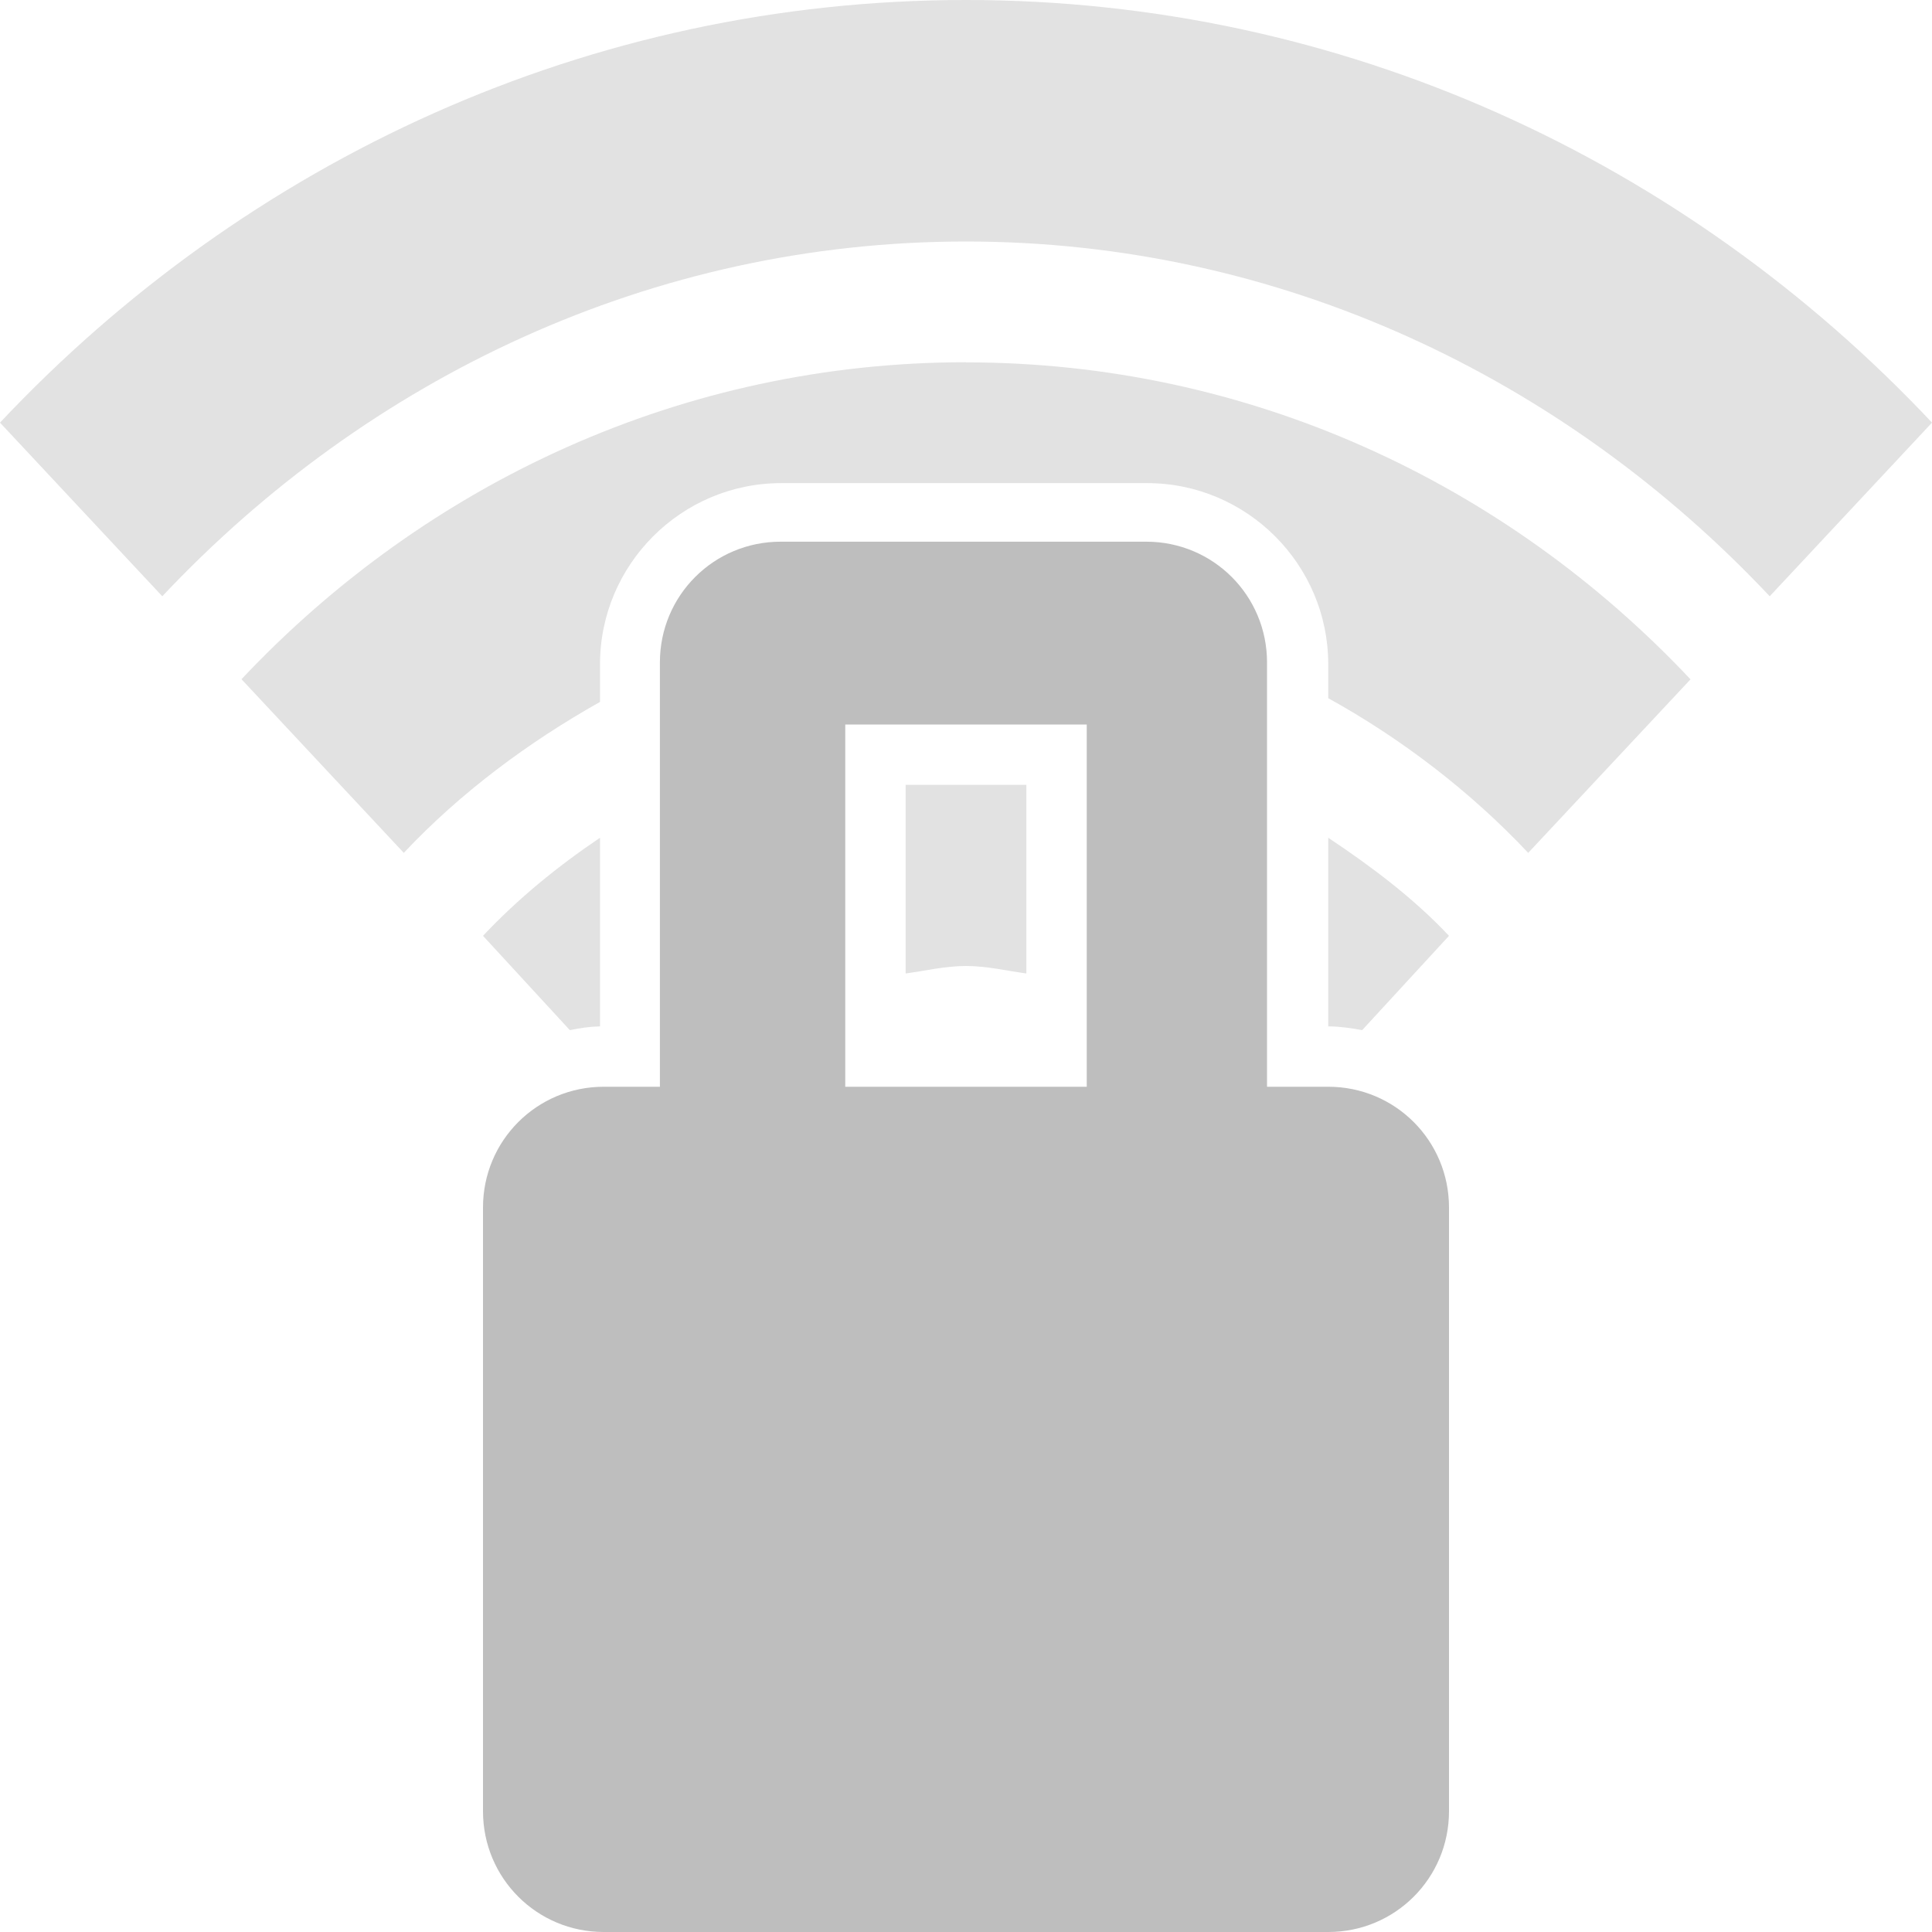
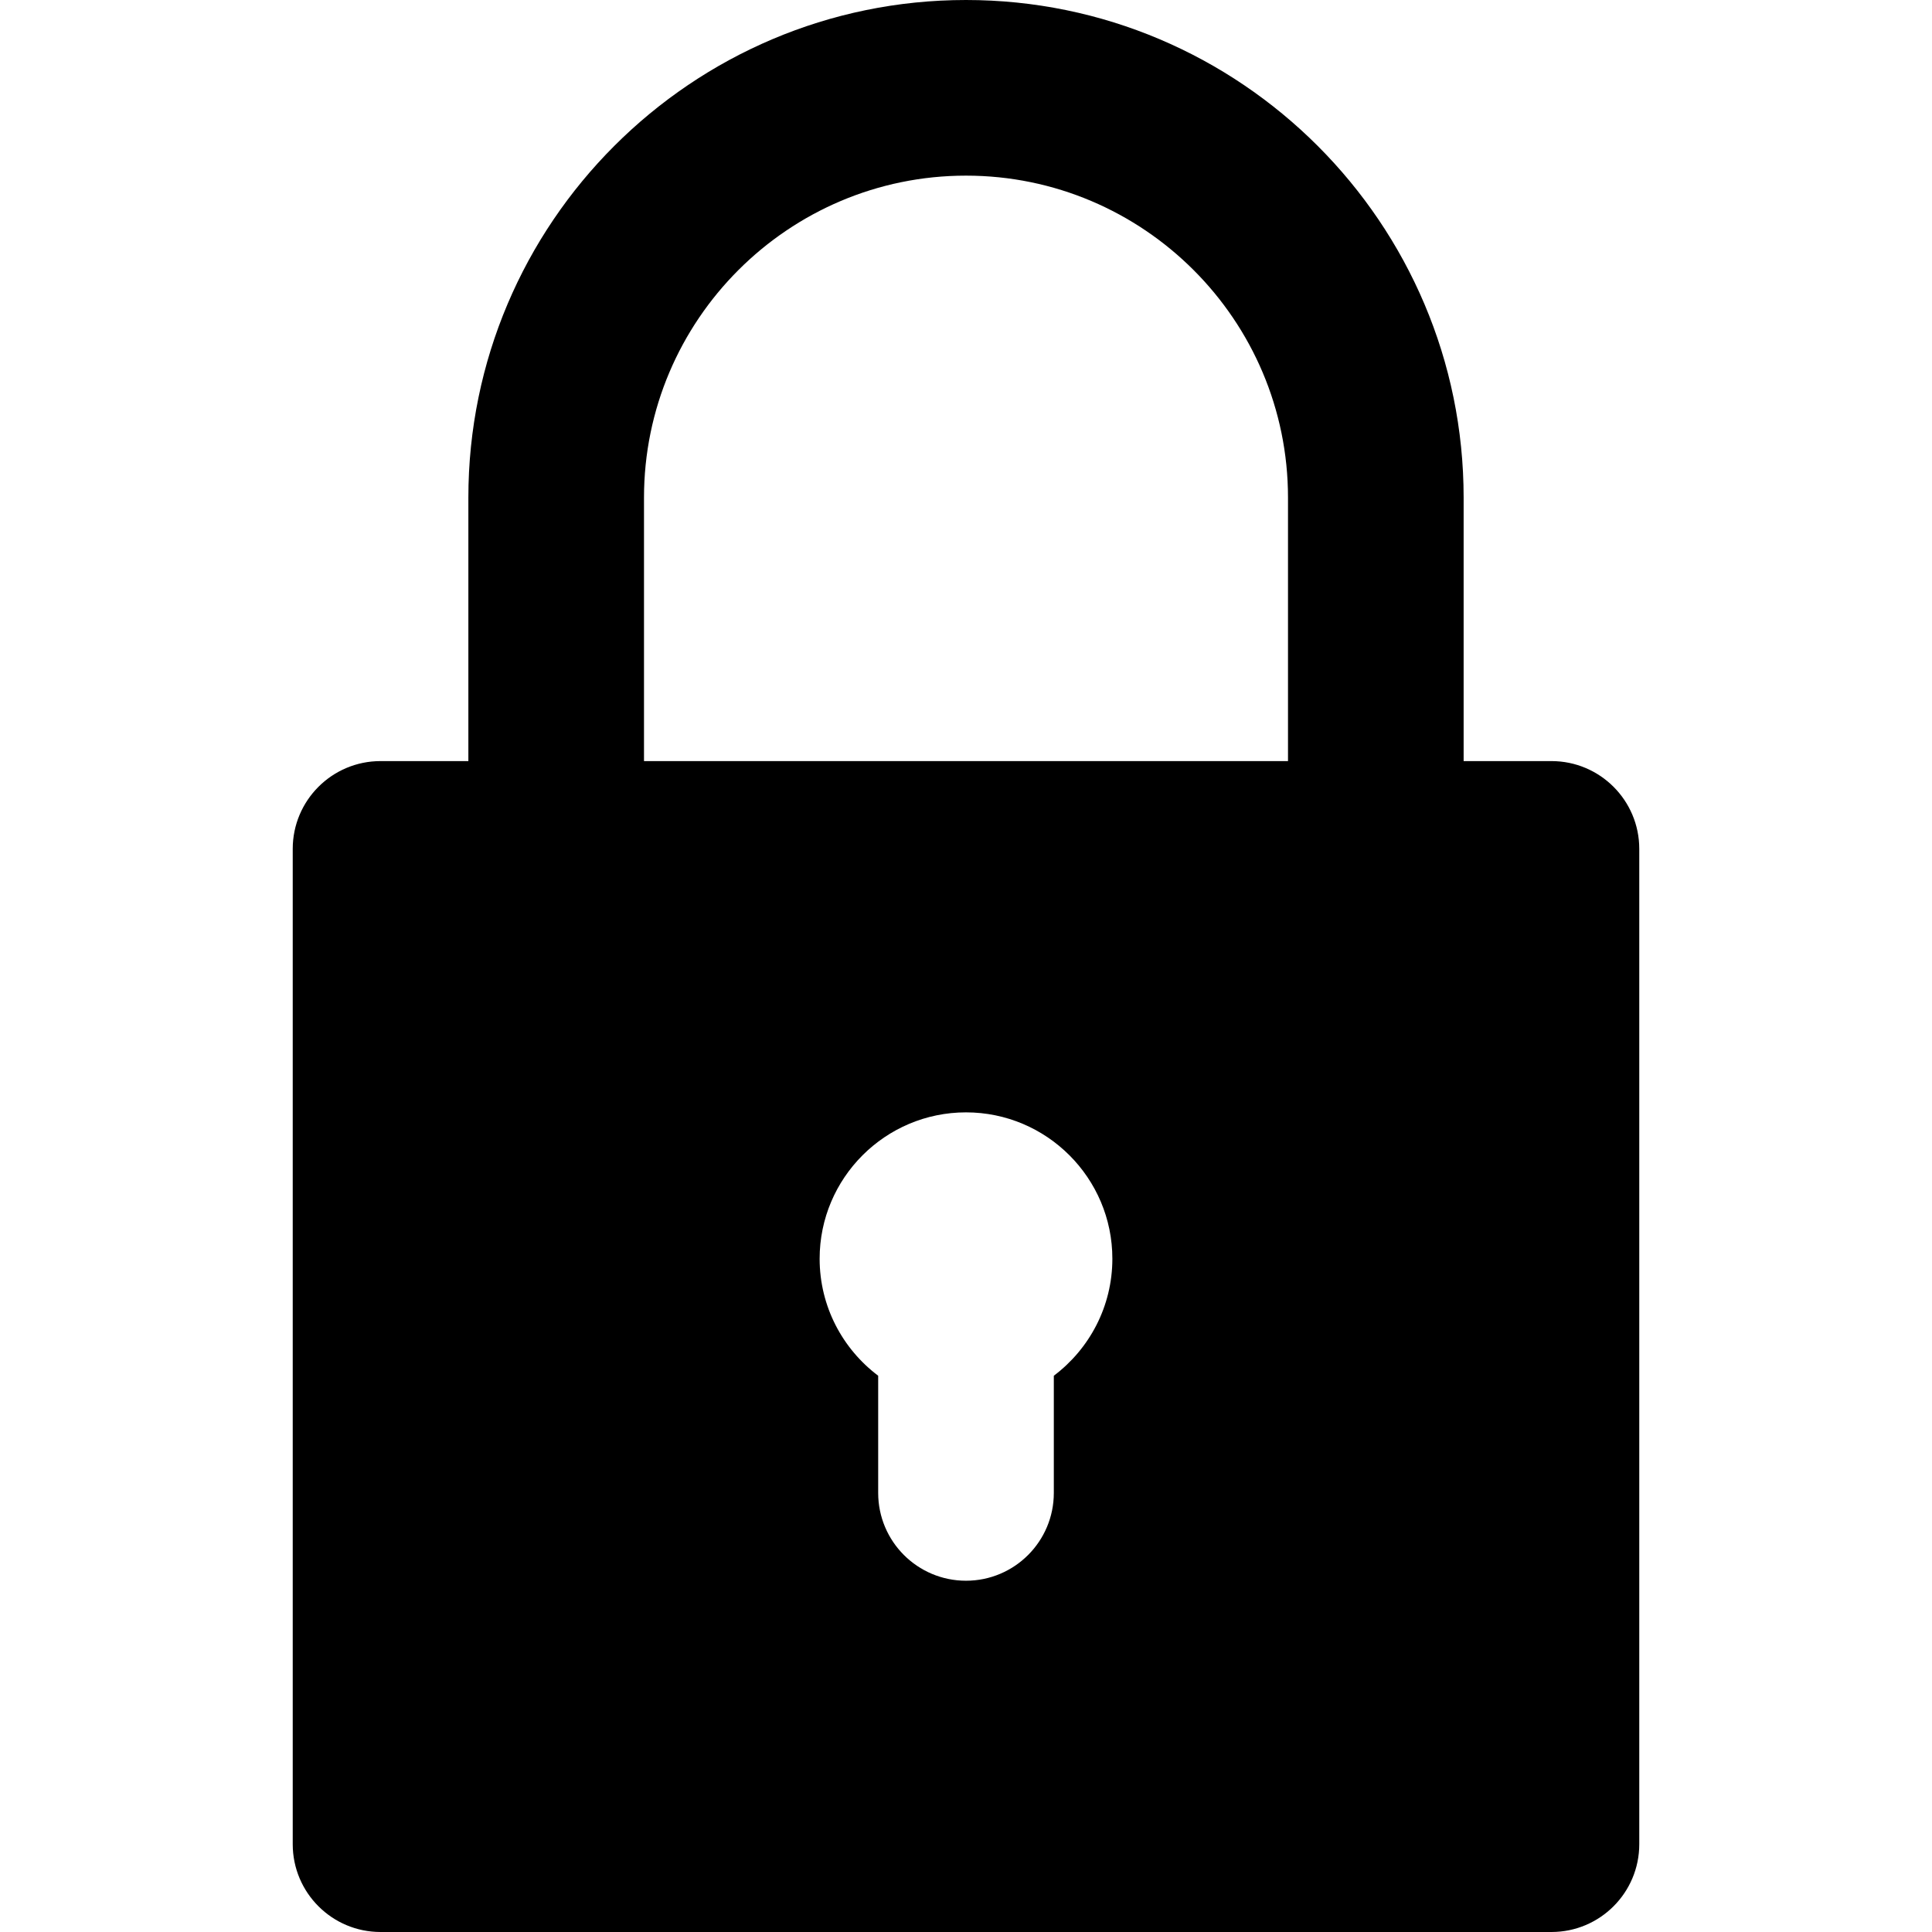
- <svg xmlns="http://www.w3.org/2000/svg" height="16" width="16" version="1.1">
-   <g fill="#bebebe">
-     <path opacity=".45" d="m8 0c-3.119 0-5.956 1.328-8 3.5l1.344 1.438c1.703-1.81 4.057-2.938 6.656-2.938s4.953 1.128 6.656 2.938l1.344-1.438c-2.044-2.172-4.881-3.5-8-3.5zm0 3c-2.339 0-4.467 0.996-6 2.625l1.344 1.438c0.47-0.5 1.033-0.917 1.625-1.25v-0.312c0-0.826 0.674-1.5 1.5-1.5h3.031c0.826 0 1.5 0.674 1.5 1.5v0.281c0.607 0.336 1.176 0.771 1.656 1.281l1.344-1.437c-1.533-1.629-3.661-2.625-6-2.625zm-0.5 3.5v1.562c0.168-0.023 0.327-0.062 0.5-0.062s0.332 0.039 0.5 0.062v-1.562h-1zm-2.531 0.438c-0.349 0.235-0.678 0.503-0.969 0.812l0.719 0.781c0.086-0.017 0.16-0.029 0.25-0.031v-1.562zm6.031 0v1.562c0.093 0 0.193 0.015 0.281 0.031l0.719-0.781c-0.297-0.315-0.643-0.574-1-0.812z" />
-     <path d="m6.465 4.486c-0.554 0-1 0.446-1 1v3.514h-0.465c-0.554 0-1 0.446-1 1v5c0 0.554 0.446 1 1 1h6c0.554 0 1-0.446 1-1v-5c0-0.554-0.446-1-1-1h-0.507v-3.514c0-0.554-0.446-1-1-1zm0.535 1.514h2v3h-2z" />
+ <svg xmlns="http://www.w3.org/2000/svg" version="1.1" id="Layer_1" x="0px" y="0px" viewBox="0 0 330 330" style="enable-background:new 0 0 330 330;" xml:space="preserve">
+   <g id="XMLID_509_">
+     <path id="XMLID_510_" d="M65,330h200c8.284,0,15-6.716,15-15V145c0-8.284-6.716-15-15-15h-15V85c0-46.869-38.131-85-85-85   S80,38.131,80,85v45H65c-8.284,0-15,6.716-15,15v170C50,323.284,56.716,330,65,330z M180,234.986V255c0,8.284-6.716,15-15,15   s-15-6.716-15-15v-20.014c-6.068-4.565-10-11.824-10-19.986c0-13.785,11.215-25,25-25s25,11.215,25,25   C190,223.162,186.068,230.421,180,234.986z M110,85c0-30.327,24.673-55,55-55s55,24.673,55,55v45H110V85z" />
  </g>
+   <g>
+ </g>
+   <g>
+ </g>
+   <g>
+ </g>
+   <g>
+ </g>
+   <g>
+ </g>
+   <g>
+ </g>
+   <g>
+ </g>
+   <g>
+ </g>
+   <g>
+ </g>
+   <g>
+ </g>
+   <g>
+ </g>
+   <g>
+ </g>
+   <g>
+ </g>
+   <g>
+ </g>
+   <g>
+ </g>
</svg>
